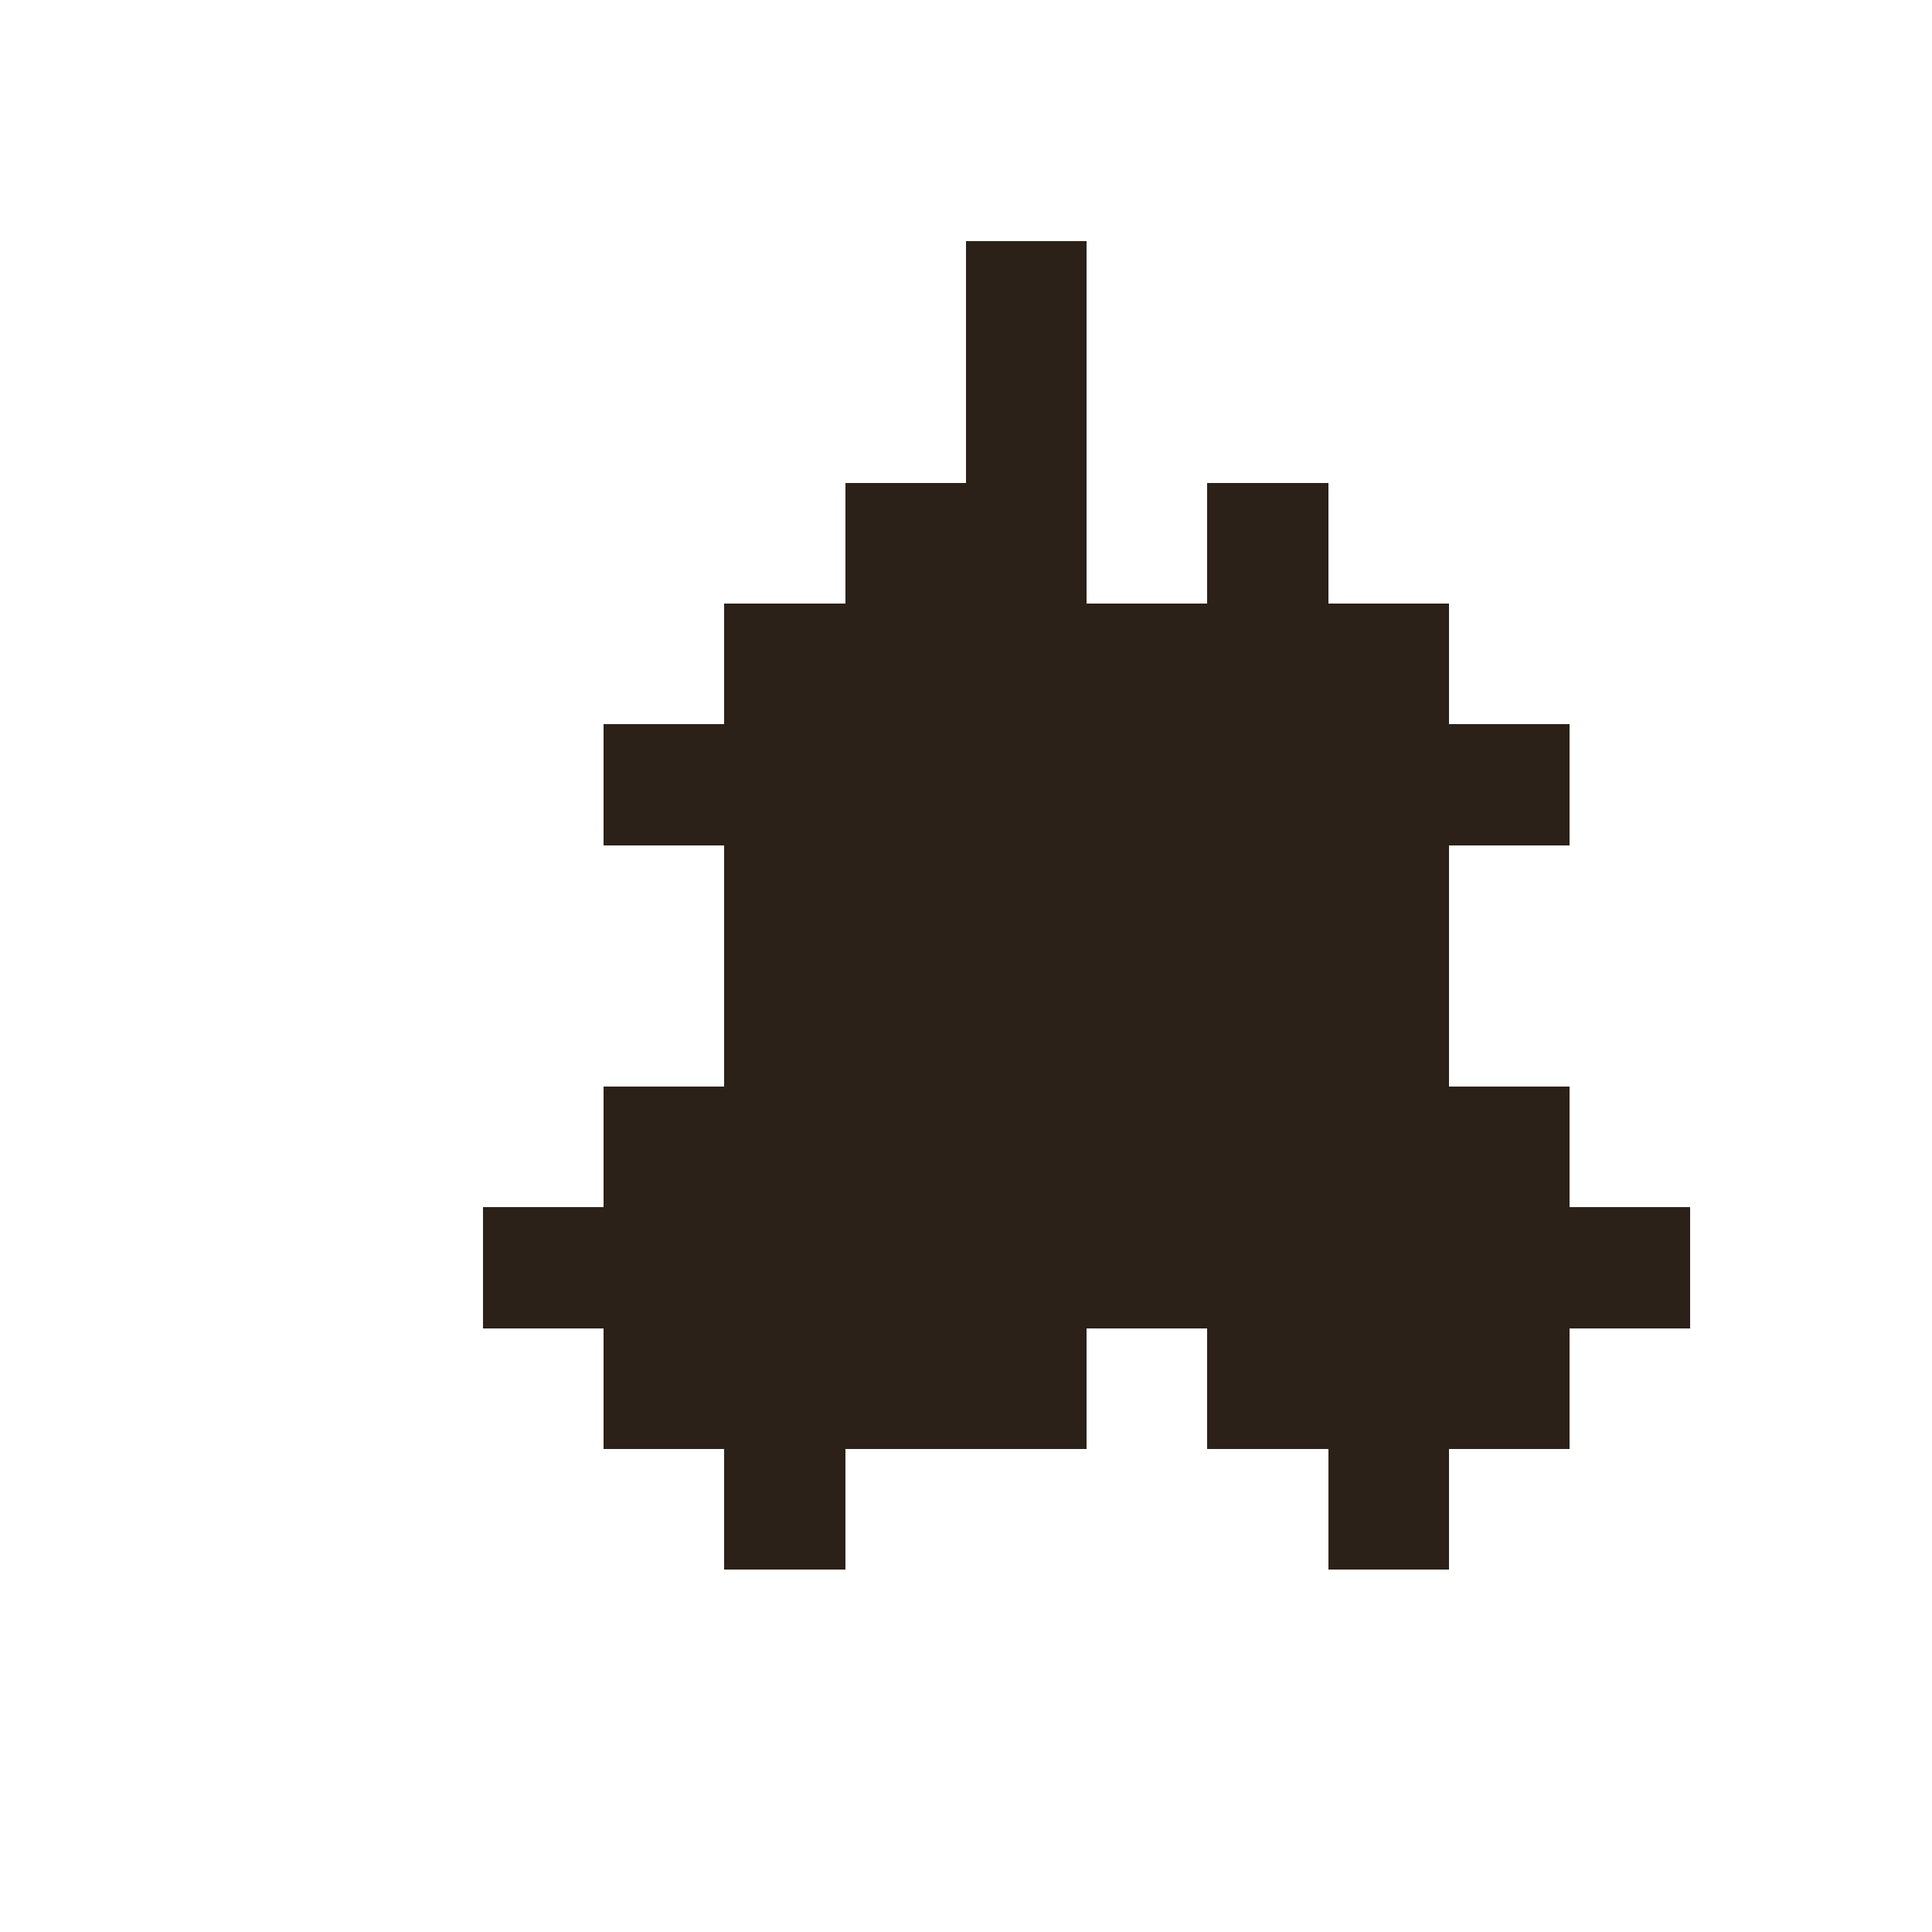
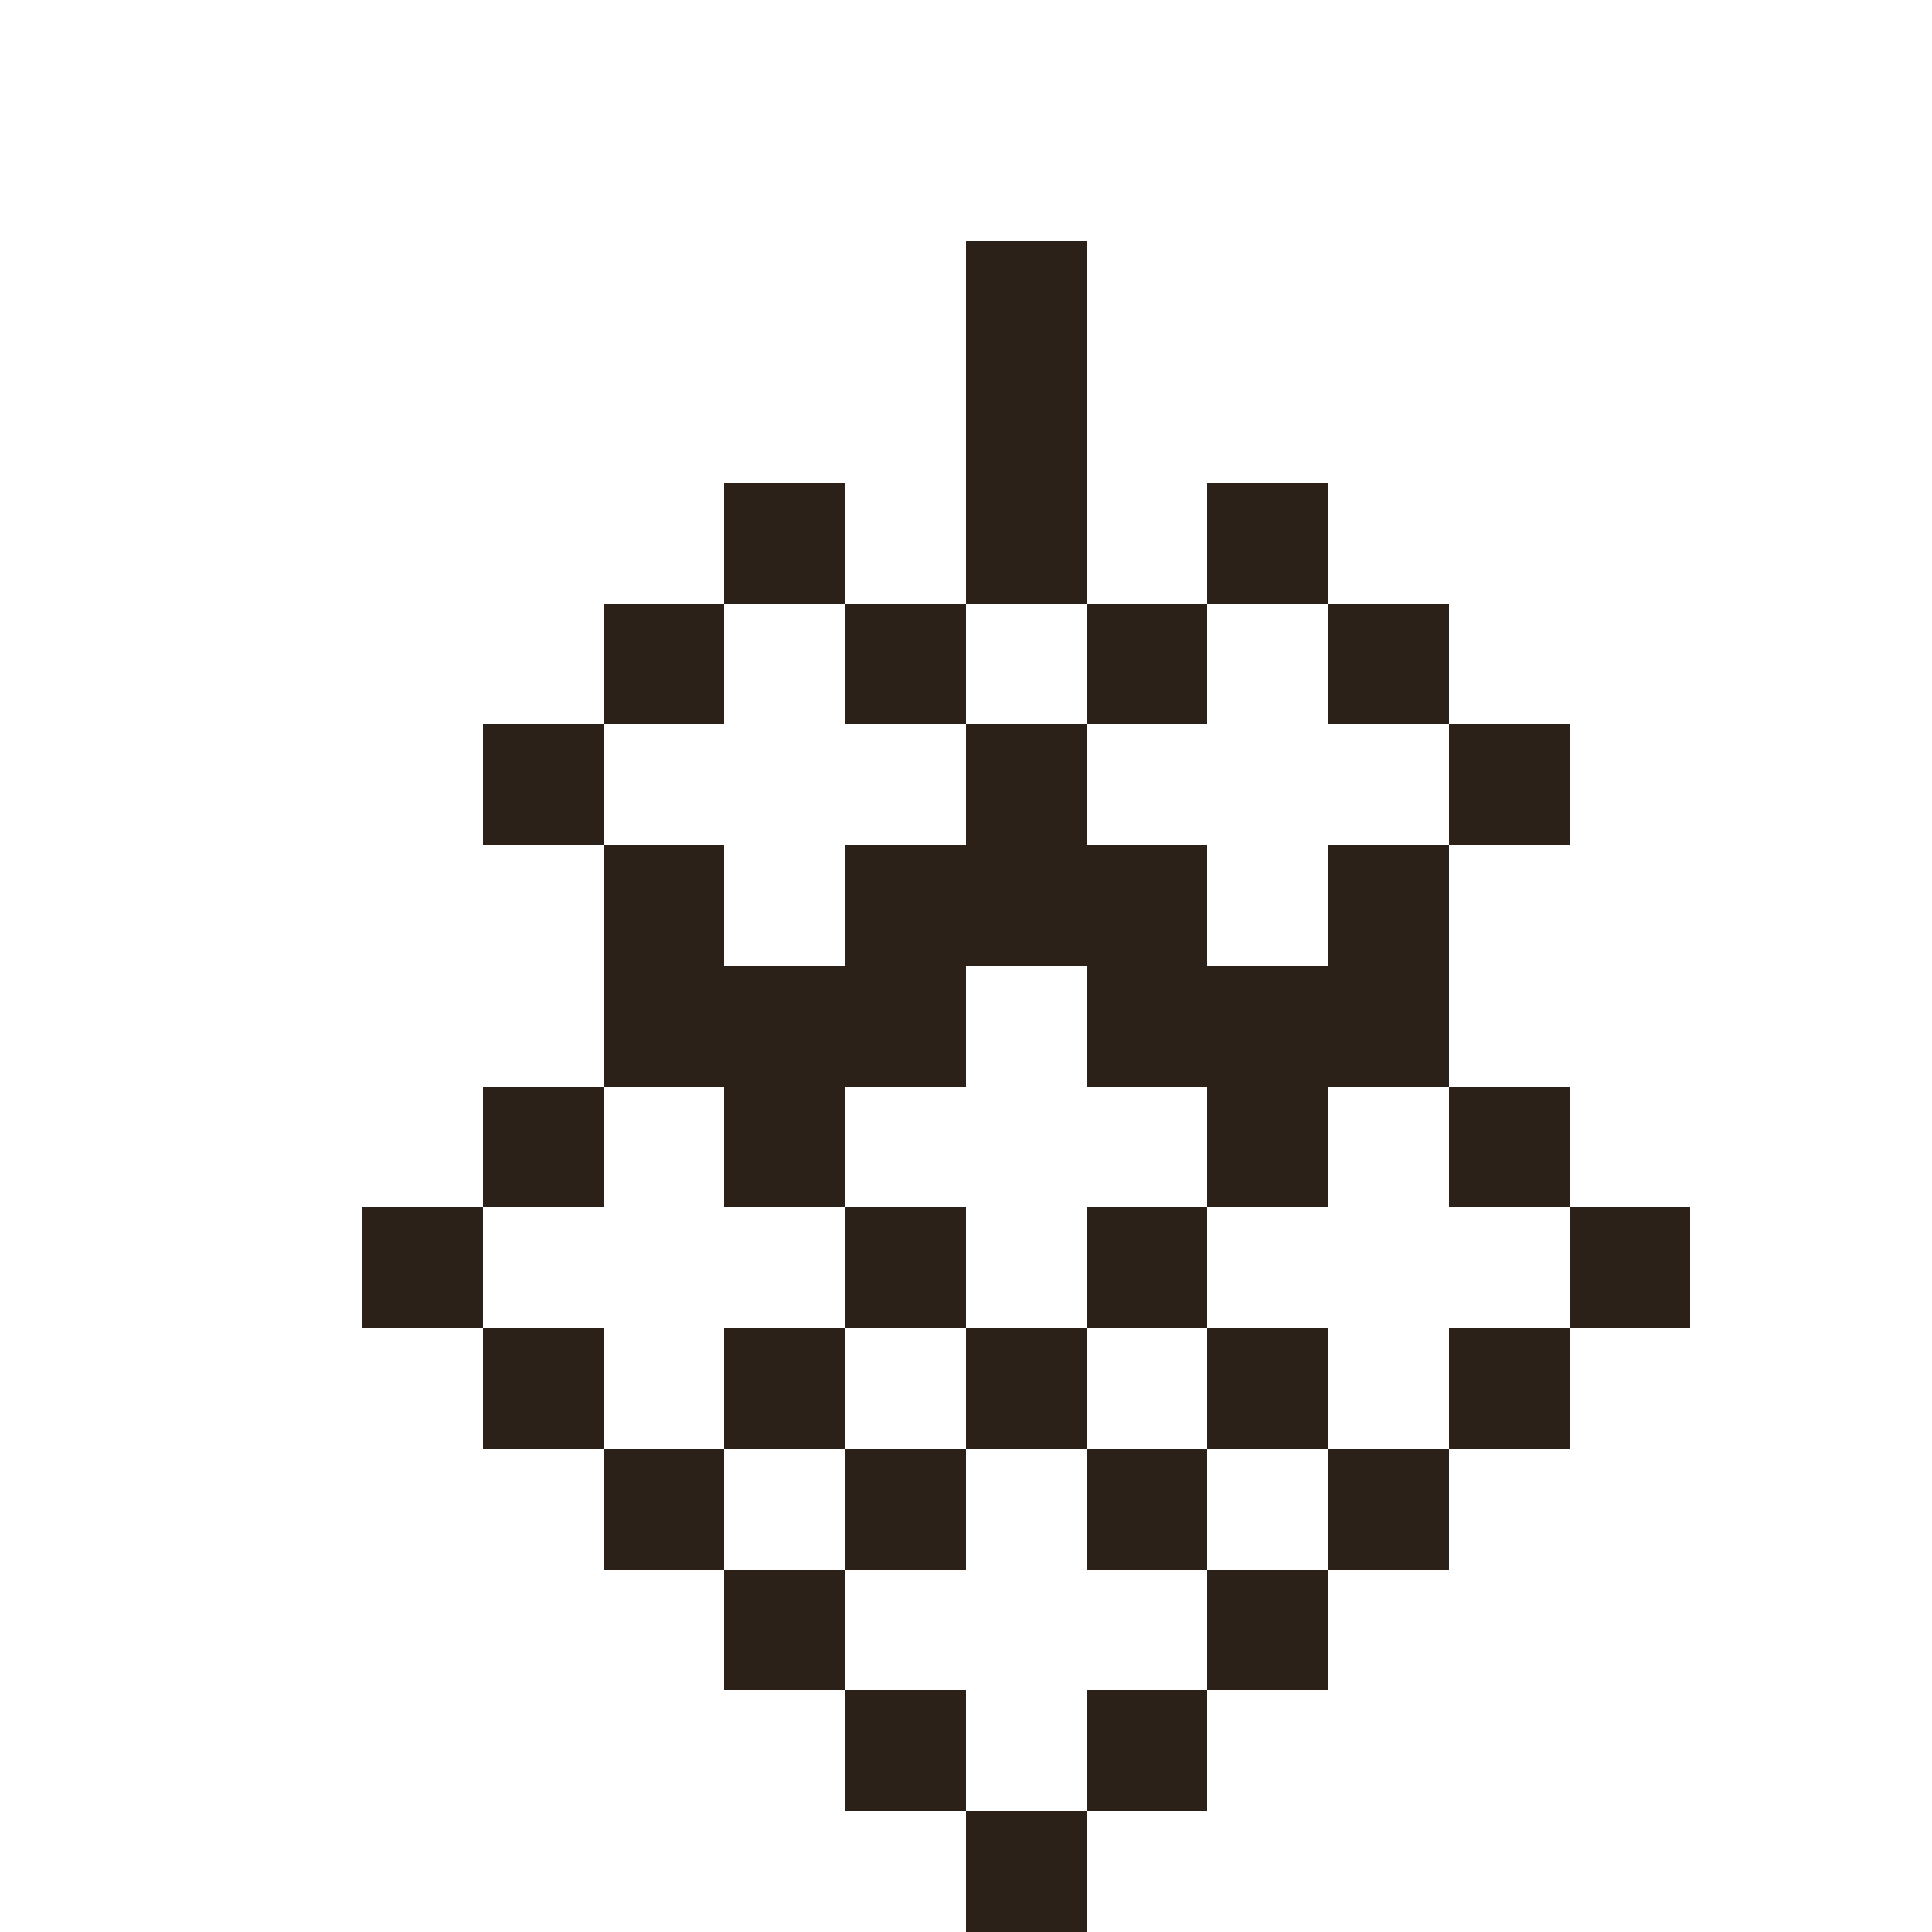
<svg xmlns="http://www.w3.org/2000/svg" viewBox="0 0 16 16" width="256" height="256" shape-rendering="crispEdges" role="img" aria-label="Grape">
  <rect width="16" height="16" fill="transparent" />
  <rect x="8" y="2" width="1" height="1" fill="#2b2118" />
  <rect x="8" y="3" width="1" height="1" fill="#2b2118" />
-   <rect x="7" y="4" width="1" height="1" fill="#2b2118" />
+   <rect x="6" y="4" width="1" height="1" fill="#2b2118" />
  <rect x="8" y="4" width="1" height="1" fill="#2b2118" />
  <rect x="10" y="4" width="1" height="1" fill="#2b2118" />
-   <rect x="6" y="5" width="1" height="1" fill="#2b2118" />
+   <rect x="5" y="5" width="1" height="1" fill="#2b2118" />
  <rect x="7" y="5" width="1" height="1" fill="#2b2118" />
-   <rect x="8" y="5" width="1" height="1" fill="#2b2118" />
  <rect x="9" y="5" width="1" height="1" fill="#2b2118" />
-   <rect x="10" y="5" width="1" height="1" fill="#2b2118" />
  <rect x="11" y="5" width="1" height="1" fill="#2b2118" />
-   <rect x="5" y="6" width="1" height="1" fill="#2b2118" />
-   <rect x="6" y="6" width="1" height="1" fill="#2b2118" />
-   <rect x="7" y="6" width="1" height="1" fill="#2b2118" />
+   <rect x="4" y="6" width="1" height="1" fill="#2b2118" />
  <rect x="8" y="6" width="1" height="1" fill="#2b2118" />
-   <rect x="9" y="6" width="1" height="1" fill="#2b2118" />
-   <rect x="10" y="6" width="1" height="1" fill="#2b2118" />
-   <rect x="11" y="6" width="1" height="1" fill="#2b2118" />
  <rect x="12" y="6" width="1" height="1" fill="#2b2118" />
-   <rect x="6" y="7" width="1" height="1" fill="#2b2118" />
+   <rect x="5" y="7" width="1" height="1" fill="#2b2118" />
  <rect x="7" y="7" width="1" height="1" fill="#2b2118" />
  <rect x="8" y="7" width="1" height="1" fill="#2b2118" />
  <rect x="9" y="7" width="1" height="1" fill="#2b2118" />
-   <rect x="10" y="7" width="1" height="1" fill="#2b2118" />
  <rect x="11" y="7" width="1" height="1" fill="#2b2118" />
+   <rect x="5" y="8" width="1" height="1" fill="#2b2118" />
  <rect x="6" y="8" width="1" height="1" fill="#2b2118" />
  <rect x="7" y="8" width="1" height="1" fill="#2b2118" />
-   <rect x="8" y="8" width="1" height="1" fill="#2b2118" />
  <rect x="9" y="8" width="1" height="1" fill="#2b2118" />
  <rect x="10" y="8" width="1" height="1" fill="#2b2118" />
  <rect x="11" y="8" width="1" height="1" fill="#2b2118" />
-   <rect x="5" y="9" width="1" height="1" fill="#2b2118" />
+   <rect x="4" y="9" width="1" height="1" fill="#2b2118" />
  <rect x="6" y="9" width="1" height="1" fill="#2b2118" />
-   <rect x="7" y="9" width="1" height="1" fill="#2b2118" />
-   <rect x="8" y="9" width="1" height="1" fill="#2b2118" />
-   <rect x="9" y="9" width="1" height="1" fill="#2b2118" />
  <rect x="10" y="9" width="1" height="1" fill="#2b2118" />
-   <rect x="11" y="9" width="1" height="1" fill="#2b2118" />
  <rect x="12" y="9" width="1" height="1" fill="#2b2118" />
-   <rect x="4" y="10" width="1" height="1" fill="#2b2118" />
-   <rect x="5" y="10" width="1" height="1" fill="#2b2118" />
-   <rect x="6" y="10" width="1" height="1" fill="#2b2118" />
+   <rect x="3" y="10" width="1" height="1" fill="#2b2118" />
  <rect x="7" y="10" width="1" height="1" fill="#2b2118" />
-   <rect x="8" y="10" width="1" height="1" fill="#2b2118" />
  <rect x="9" y="10" width="1" height="1" fill="#2b2118" />
-   <rect x="10" y="10" width="1" height="1" fill="#2b2118" />
-   <rect x="11" y="10" width="1" height="1" fill="#2b2118" />
-   <rect x="12" y="10" width="1" height="1" fill="#2b2118" />
  <rect x="13" y="10" width="1" height="1" fill="#2b2118" />
-   <rect x="5" y="11" width="1" height="1" fill="#2b2118" />
+   <rect x="4" y="11" width="1" height="1" fill="#2b2118" />
  <rect x="6" y="11" width="1" height="1" fill="#2b2118" />
-   <rect x="7" y="11" width="1" height="1" fill="#2b2118" />
  <rect x="8" y="11" width="1" height="1" fill="#2b2118" />
  <rect x="10" y="11" width="1" height="1" fill="#2b2118" />
-   <rect x="11" y="11" width="1" height="1" fill="#2b2118" />
  <rect x="12" y="11" width="1" height="1" fill="#2b2118" />
-   <rect x="6" y="12" width="1" height="1" fill="#2b2118" />
+   <rect x="5" y="12" width="1" height="1" fill="#2b2118" />
+   <rect x="7" y="12" width="1" height="1" fill="#2b2118" />
+   <rect x="9" y="12" width="1" height="1" fill="#2b2118" />
  <rect x="11" y="12" width="1" height="1" fill="#2b2118" />
+   <rect x="6" y="13" width="1" height="1" fill="#2b2118" />
+   <rect x="10" y="13" width="1" height="1" fill="#2b2118" />
+   <rect x="7" y="14" width="1" height="1" fill="#2b2118" />
+   <rect x="9" y="14" width="1" height="1" fill="#2b2118" />
+   <rect x="8" y="15" width="1" height="1" fill="#2b2118" />
</svg>
